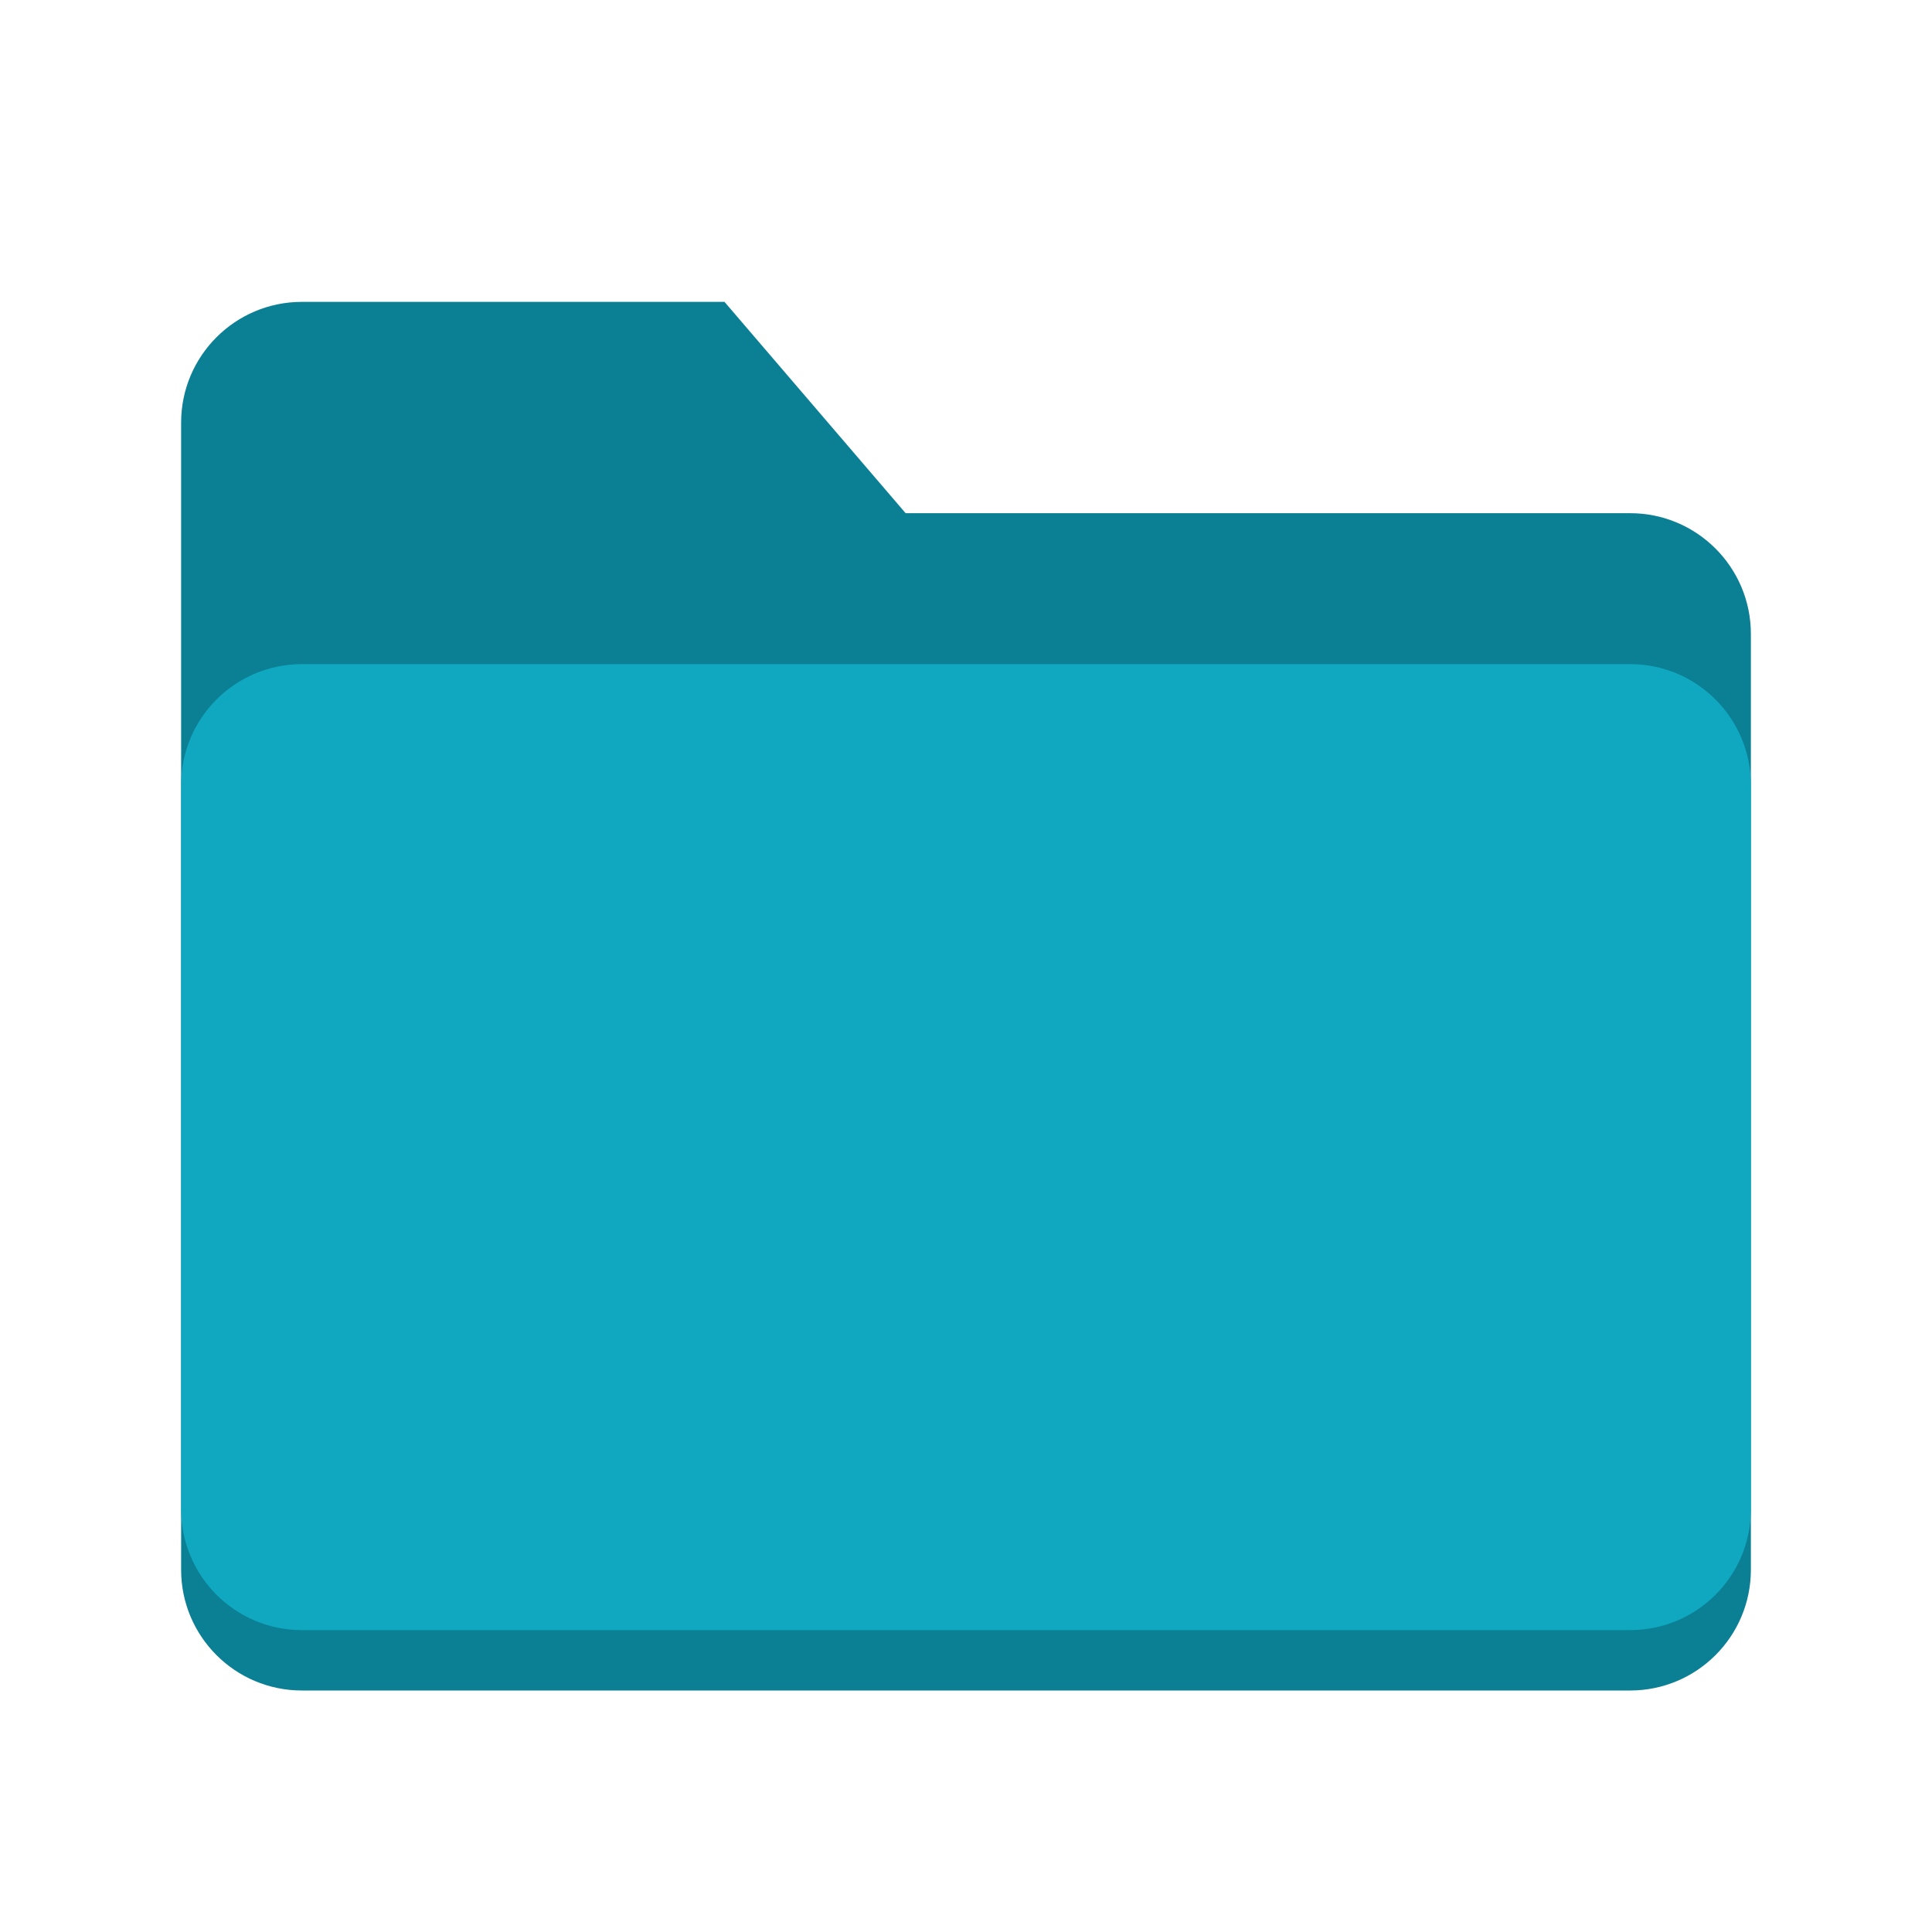
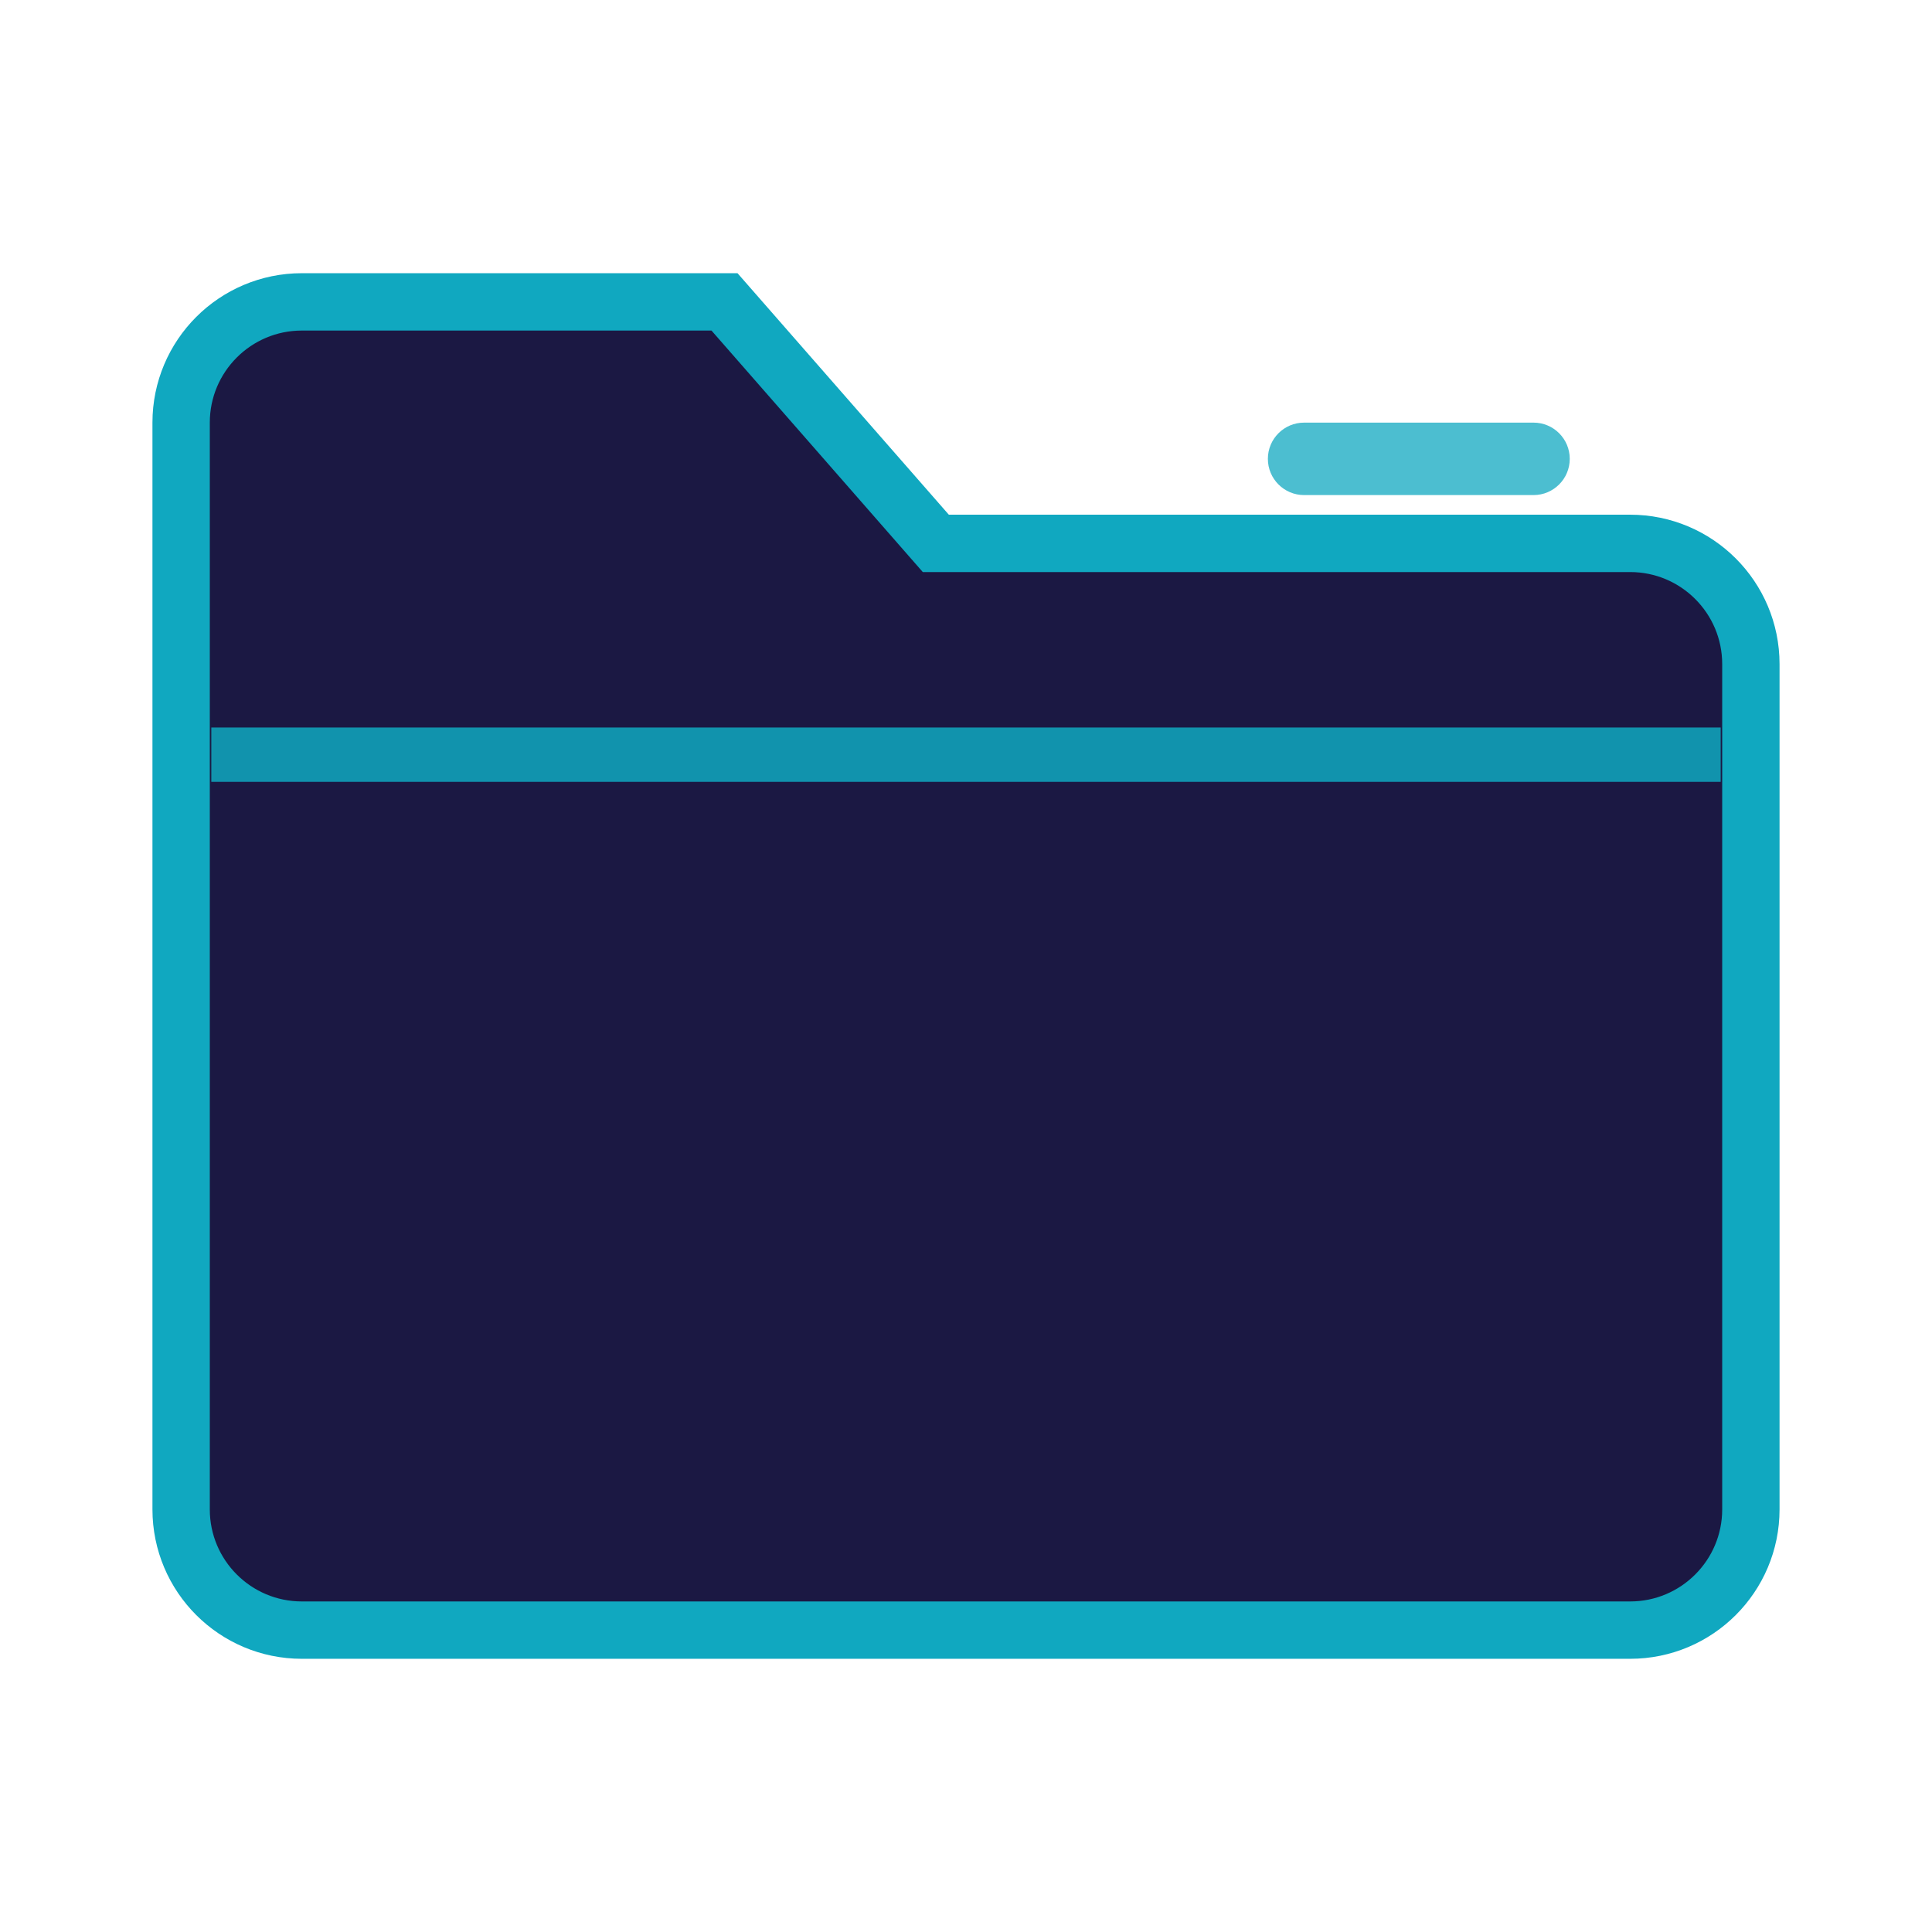
<svg xmlns="http://www.w3.org/2000/svg" width="64" height="64" viewBox="0 0 64 64">
-   <path d="M6 14a4 4 0 0 1 4-4h14l6 7h24a4 4 0 0 1 4 4v31a4 4 0 0 1-4 4H10a4 4 0 0 1-4-4z" fill="#0b7f93" />
-   <rect x="6" y="22" width="52" height="32" rx="4" fill="#10a8c0" />
+   <path d="M6 14a4 4 0 0 1 4-4h14l7 8h23a4 4 0 0 1 4 4v28a4 4 0 0 1-4 4H10a4 4 0 0 1-4-4z" fill="#1b1843" stroke="#10a8c0" stroke-width="1.9" />
+   <path d="M7 25h50" stroke="#10a8c0" stroke-width="1.8" stroke-opacity=".85" />
+   <rect x="42" y="14" width="10" height="2.4" rx="1.2" fill="#10a8c0" fill-opacity=".75" />
</svg>
